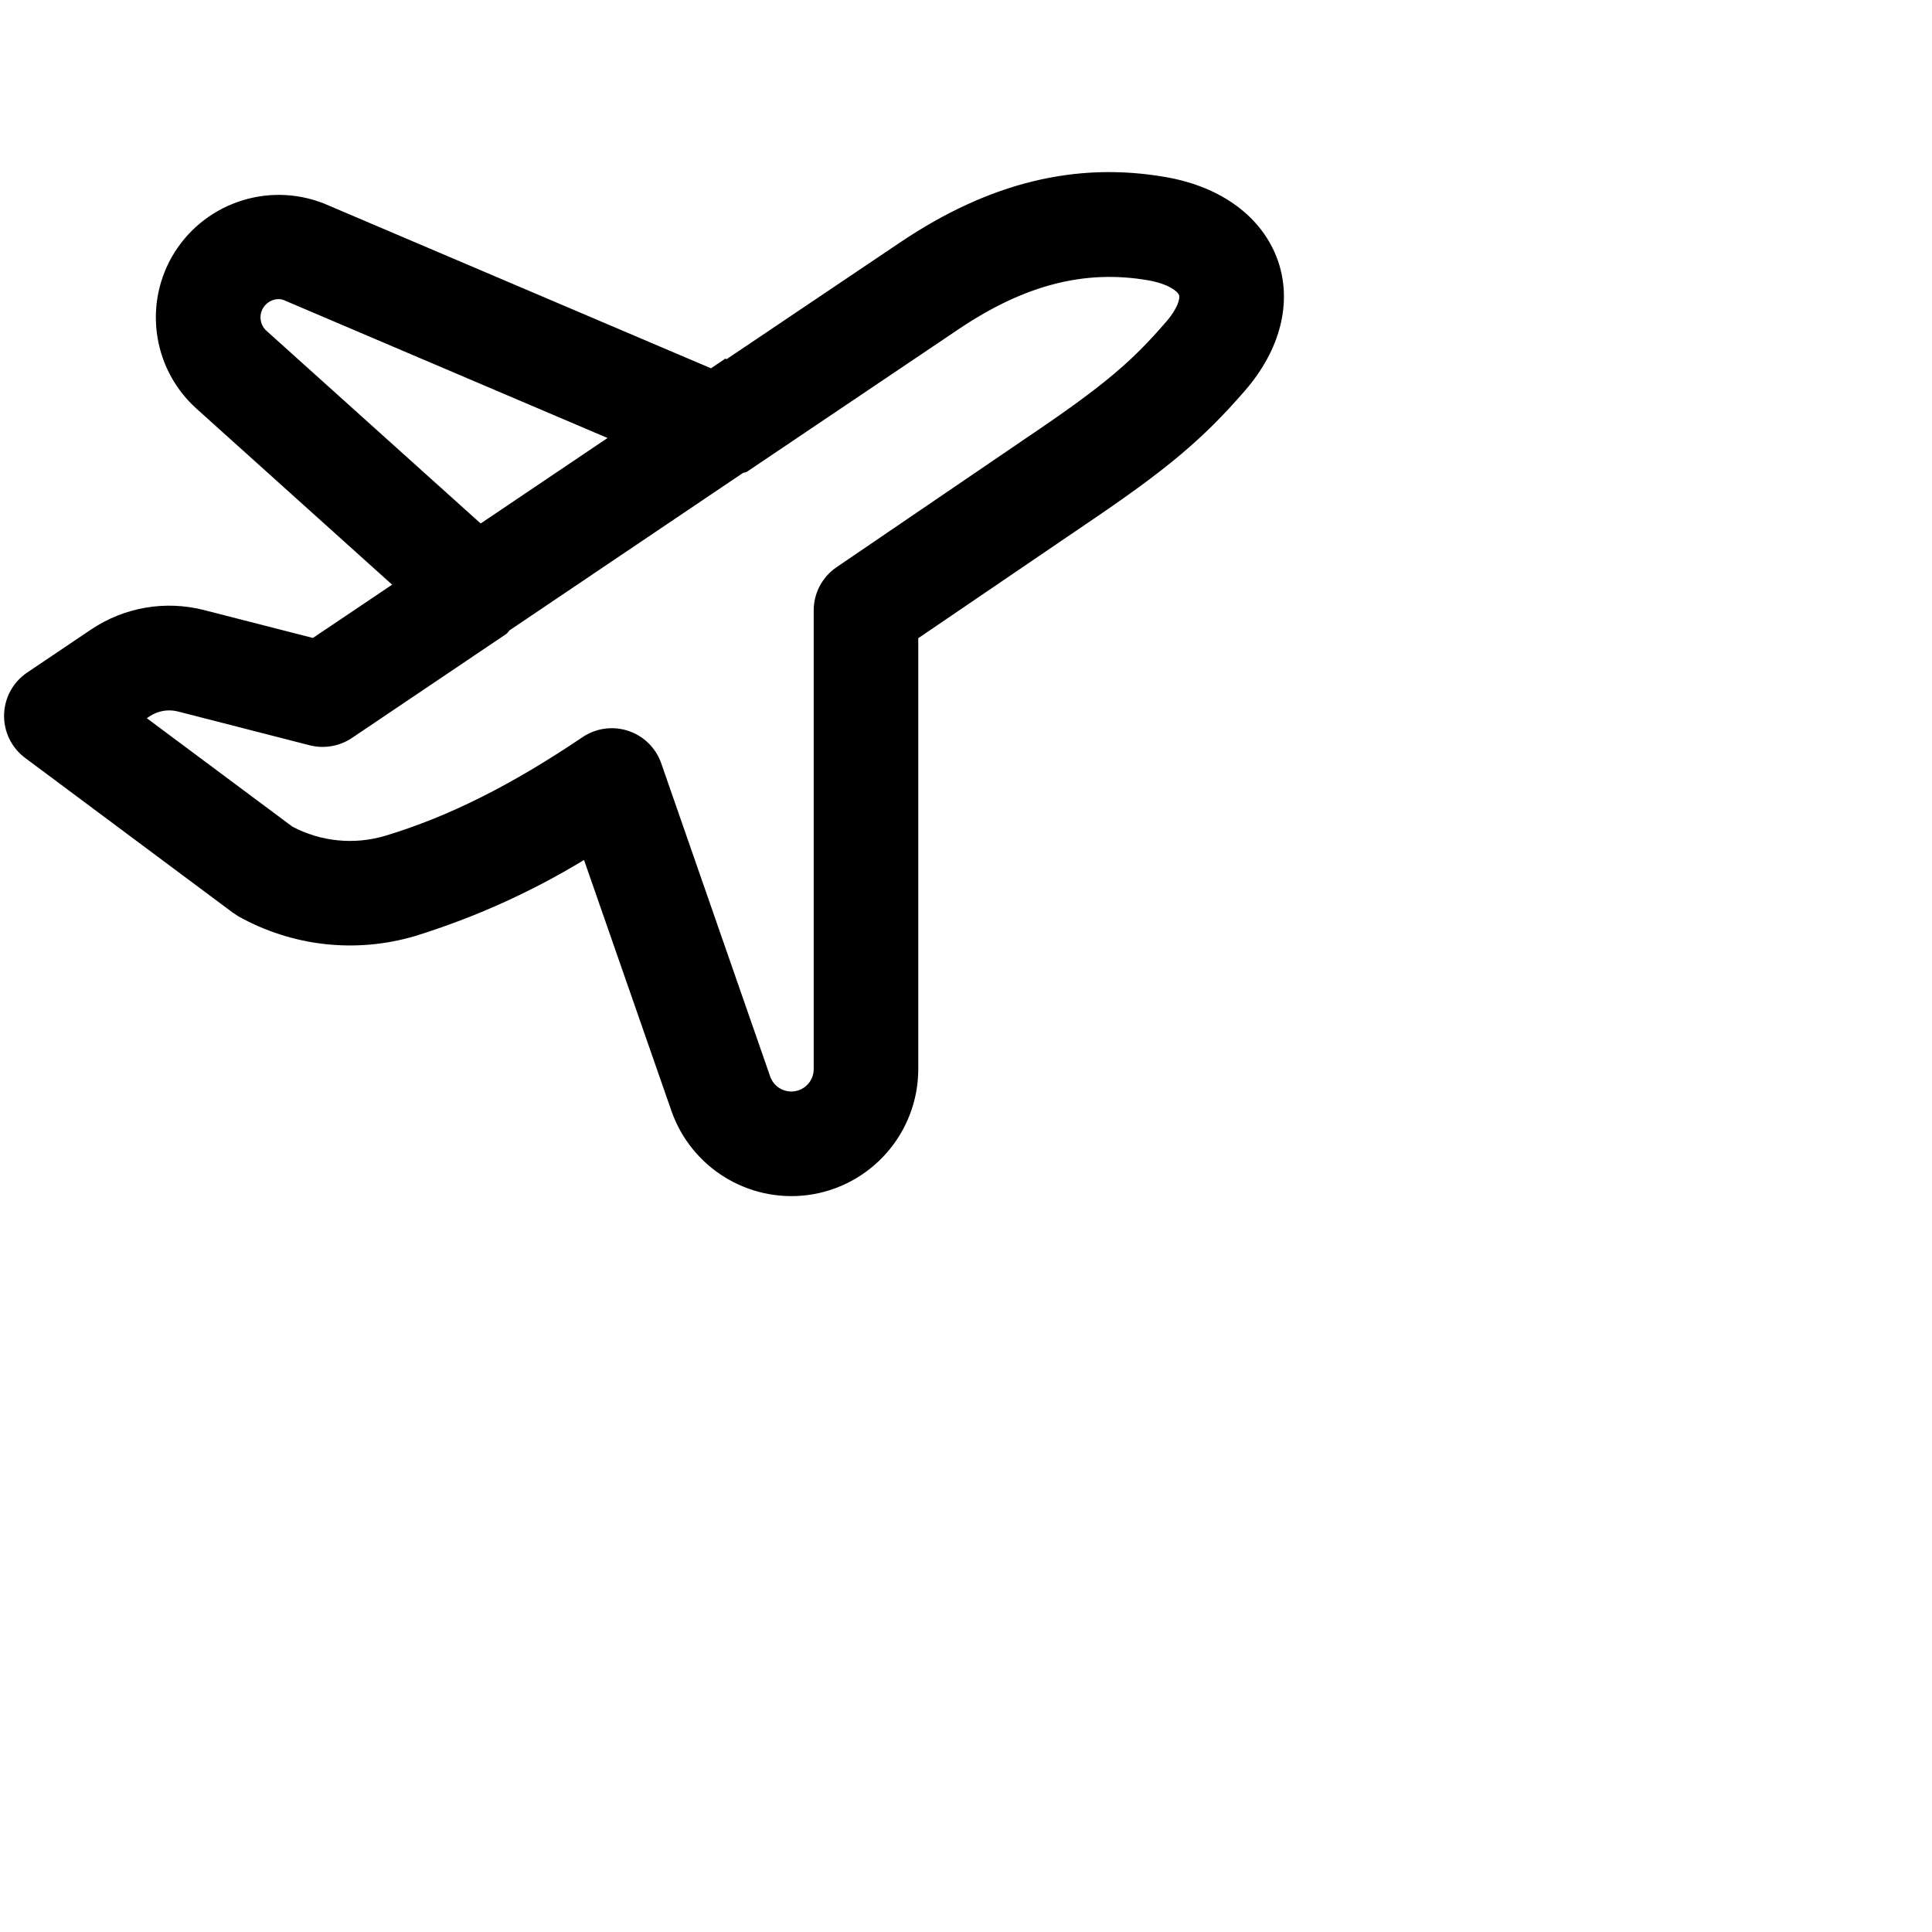
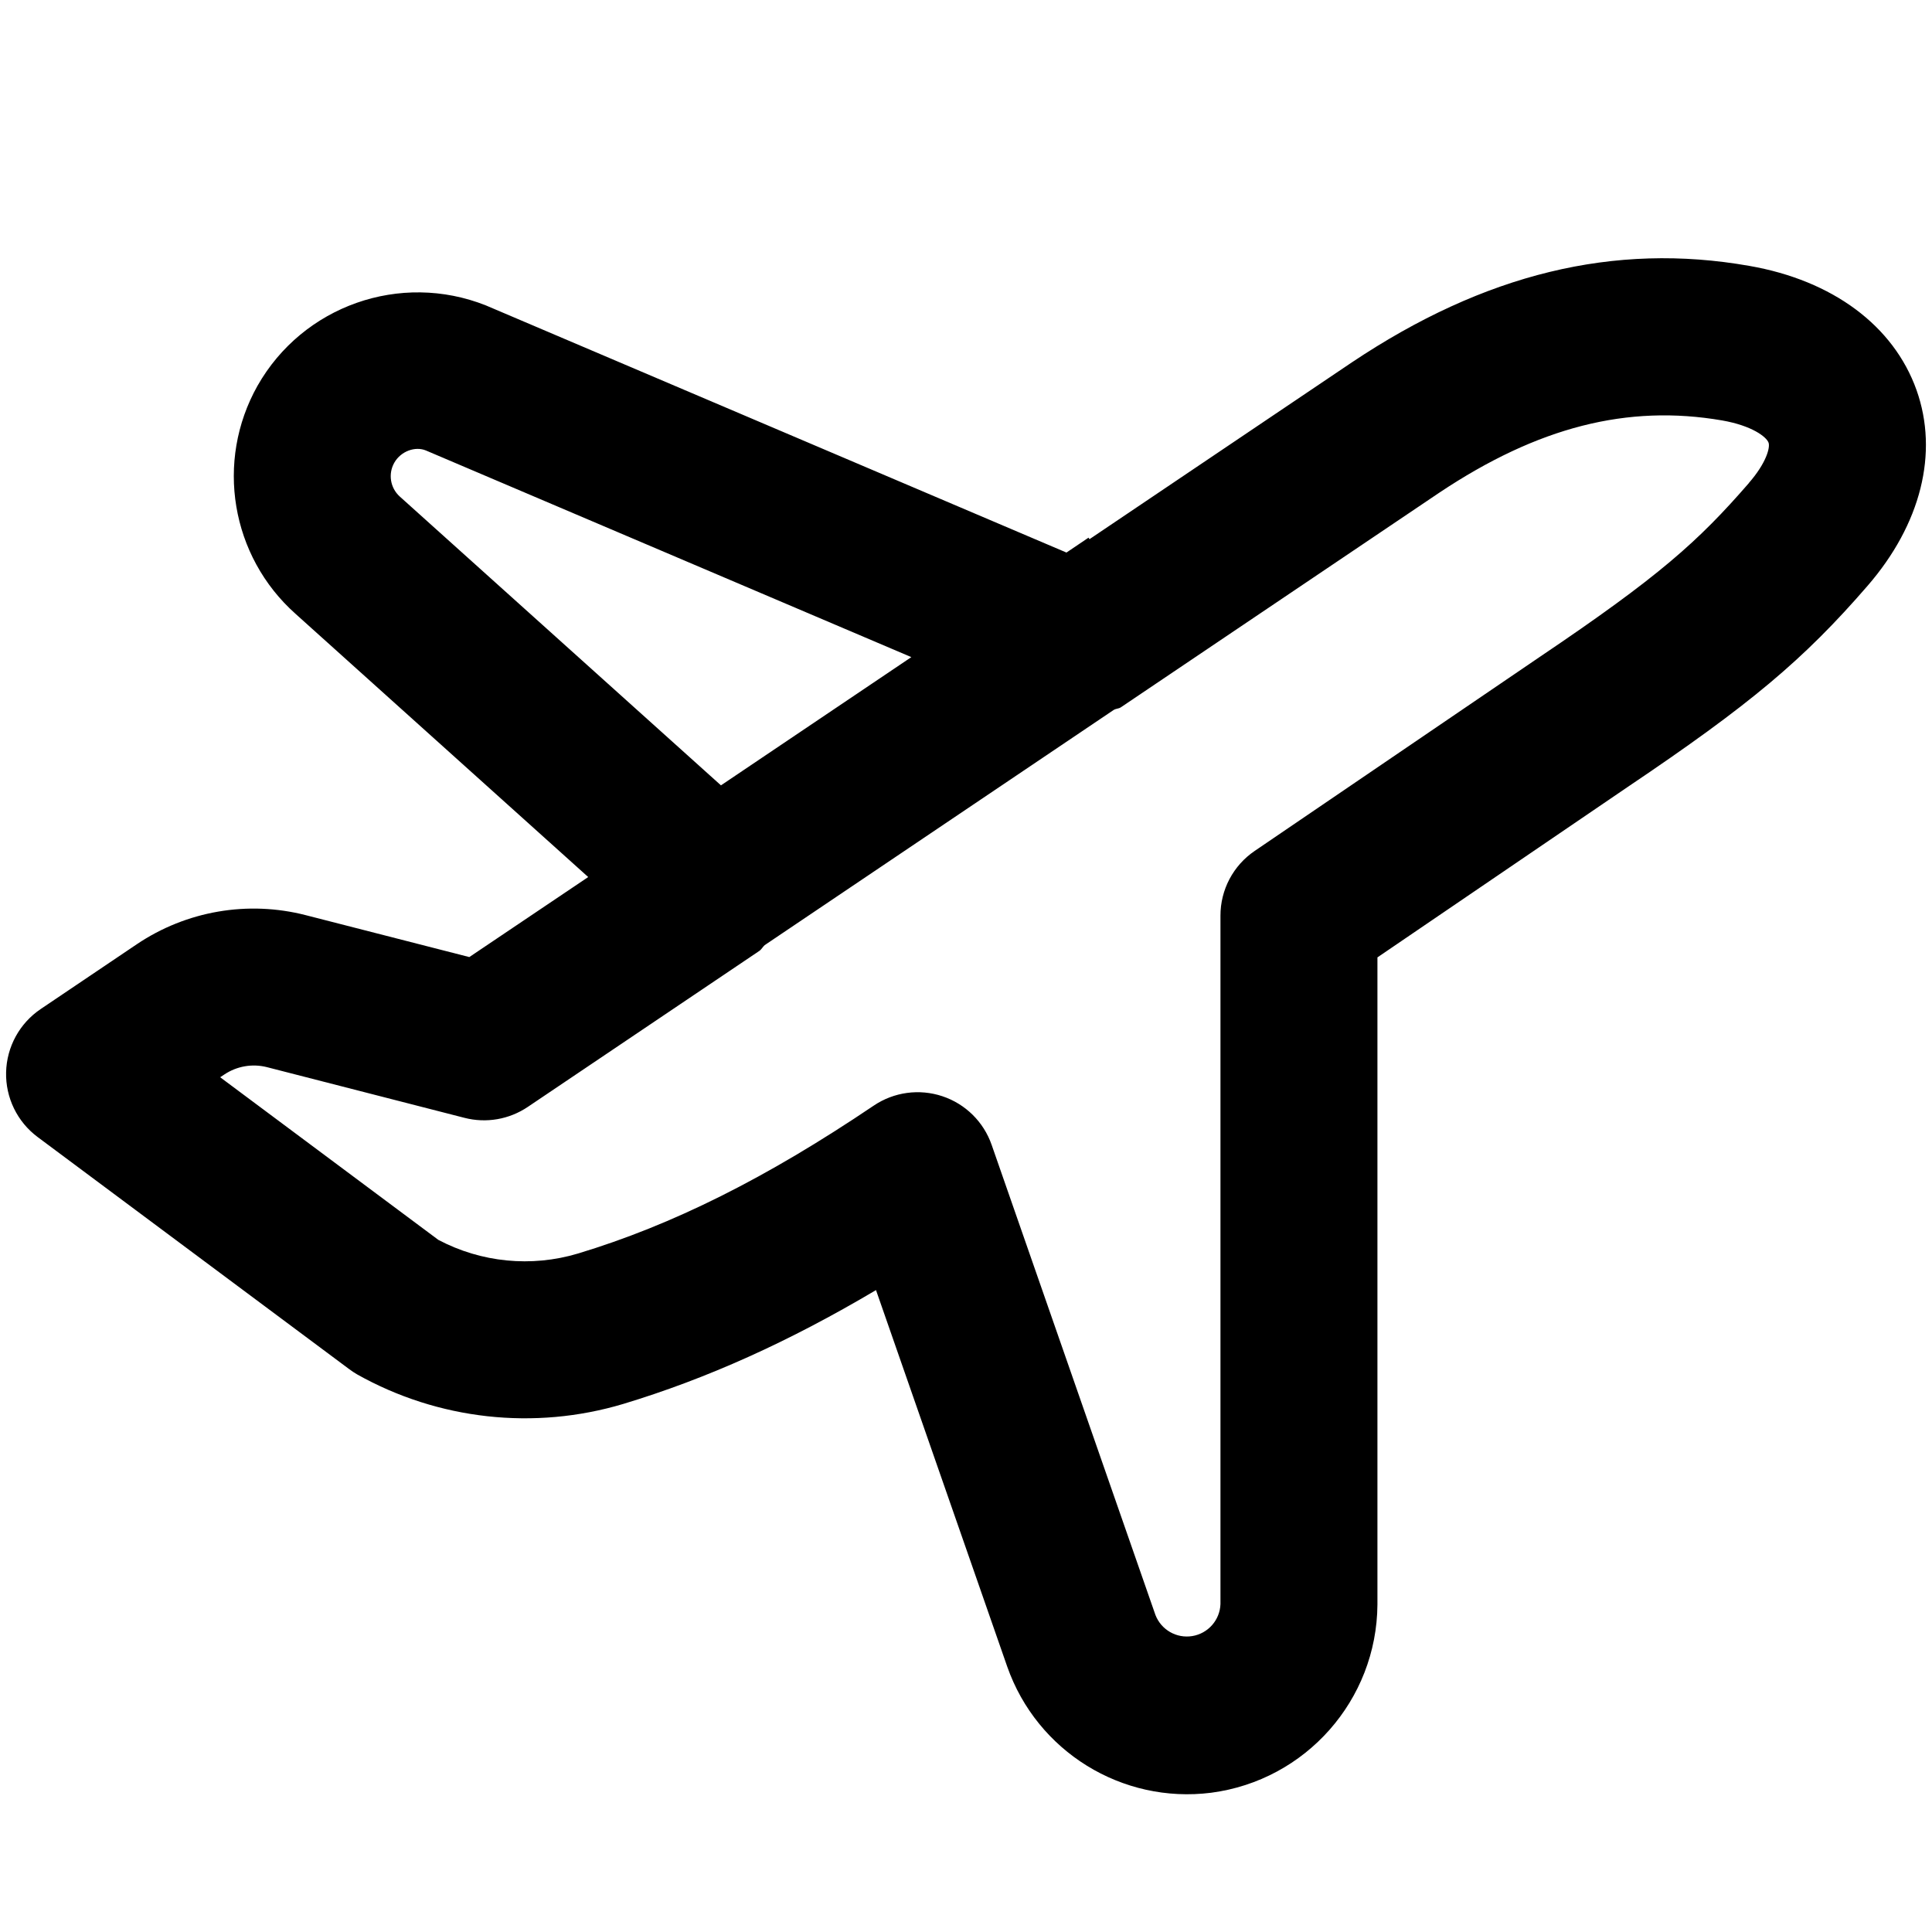
<svg xmlns="http://www.w3.org/2000/svg" viewBox="0 0 24 24">
-   <path d="M15.872 3.231c-.19-.533-.695-.909-1.384-1.03-1.12-.197-2.193.066-3.291.8L9.023 4.464l-.008-.012-.183.123-4.808-2.047a1.53 1.53 0 0 0-1.891.666 1.525 1.525 0 0 0 .315 1.889l2.423 2.18-.984.662-1.354-.347a1.74 1.74 0 0 0-1.4.241l-.796.536a.65.65 0 0 0-.025 1.06l2.577 1.92.069.046a2.84 2.84 0 0 0 2.204.245 9.4 9.4 0 0 0 2.093-.943l1.086 3.118a1.58 1.58 0 0 0 1.69 1.045 1.58 1.58 0 0 0 1.376-1.558v-5.36l2.072-1.41c1.013-.683 1.459-1.057 1.987-1.666.443-.51.59-1.102.406-1.622m-12.561.88a.225.225 0 0 1-.046-.278c.055-.097.174-.14.263-.103l4.019 1.712-1.576 1.062zM14.484 4c-.42.484-.745.774-1.734 1.44l-2.358 1.606a.65.65 0 0 0-.284.537v5.702a.278.278 0 0 1-.54.089L8.214 9.482a.65.65 0 0 0-.977-.325c-.89.6-1.668.989-2.45 1.225a1.53 1.53 0 0 1-1.156-.114L1.824 8.922l.035-.024a.44.44 0 0 1 .35-.06l1.637.42c.18.046.371.013.525-.09l1.917-1.292c.019-.013.028-.034.045-.048l2.892-1.95c.018-.01.04-.008.057-.02l2.64-1.778c.814-.544 1.557-.733 2.341-.598.247.043.367.136.384.185.014.04-.017.166-.163.334" />
+   <path d="M23.808 4.846c-.285-.8-1.042-1.363-2.077-1.543-1.68-.296-3.29.097-4.937 1.198l-3.26 2.197-.012-.019-.274.185-7.212-3.07a2.29 2.29 0 0 0-2.837.998 2.29 2.29 0 0 0 .473 2.834l3.635 3.269-1.477.994-2.03-.52a2.6 2.6 0 0 0-2.101.361l-1.194.805a.975.975 0 0 0-.037 1.59l3.866 2.88a1 1 0 0 0 .102.068 4.26 4.26 0 0 0 3.307.367c1.035-.313 2.053-.77 3.139-1.414l1.63 4.677a2.37 2.37 0 0 0 2.534 1.567 2.374 2.374 0 0 0 2.065-2.337v-8.04l3.107-2.116c1.52-1.023 2.188-1.583 2.98-2.498.665-.766.887-1.653.61-2.433M4.966 6.168a.34.34 0 0 1-.068-.42c.082-.144.26-.207.393-.152l6.03 2.567-2.365 1.593zM21.726 6c-.63.726-1.117 1.162-2.601 2.162l-3.538 2.408a.97.97 0 0 0-.426.806v8.551a.418.418 0 0 1-.808.134l-2.034-5.838a.974.974 0 0 0-1.466-.488c-1.334.9-2.501 1.483-3.674 1.837a2.3 2.3 0 0 1-1.734-.17l-2.71-2.02.053-.035a.66.66 0 0 1 .526-.091l2.455.63c.27.07.557.02.788-.136l2.875-1.937c.028-.019.042-.05.067-.072l4.339-2.924c.027-.015.059-.013.085-.03L17.88 6.12c1.224-.816 2.337-1.1 3.514-.897.37.065.55.204.576.277.02.06-.027.25-.246.501" />
</svg>
